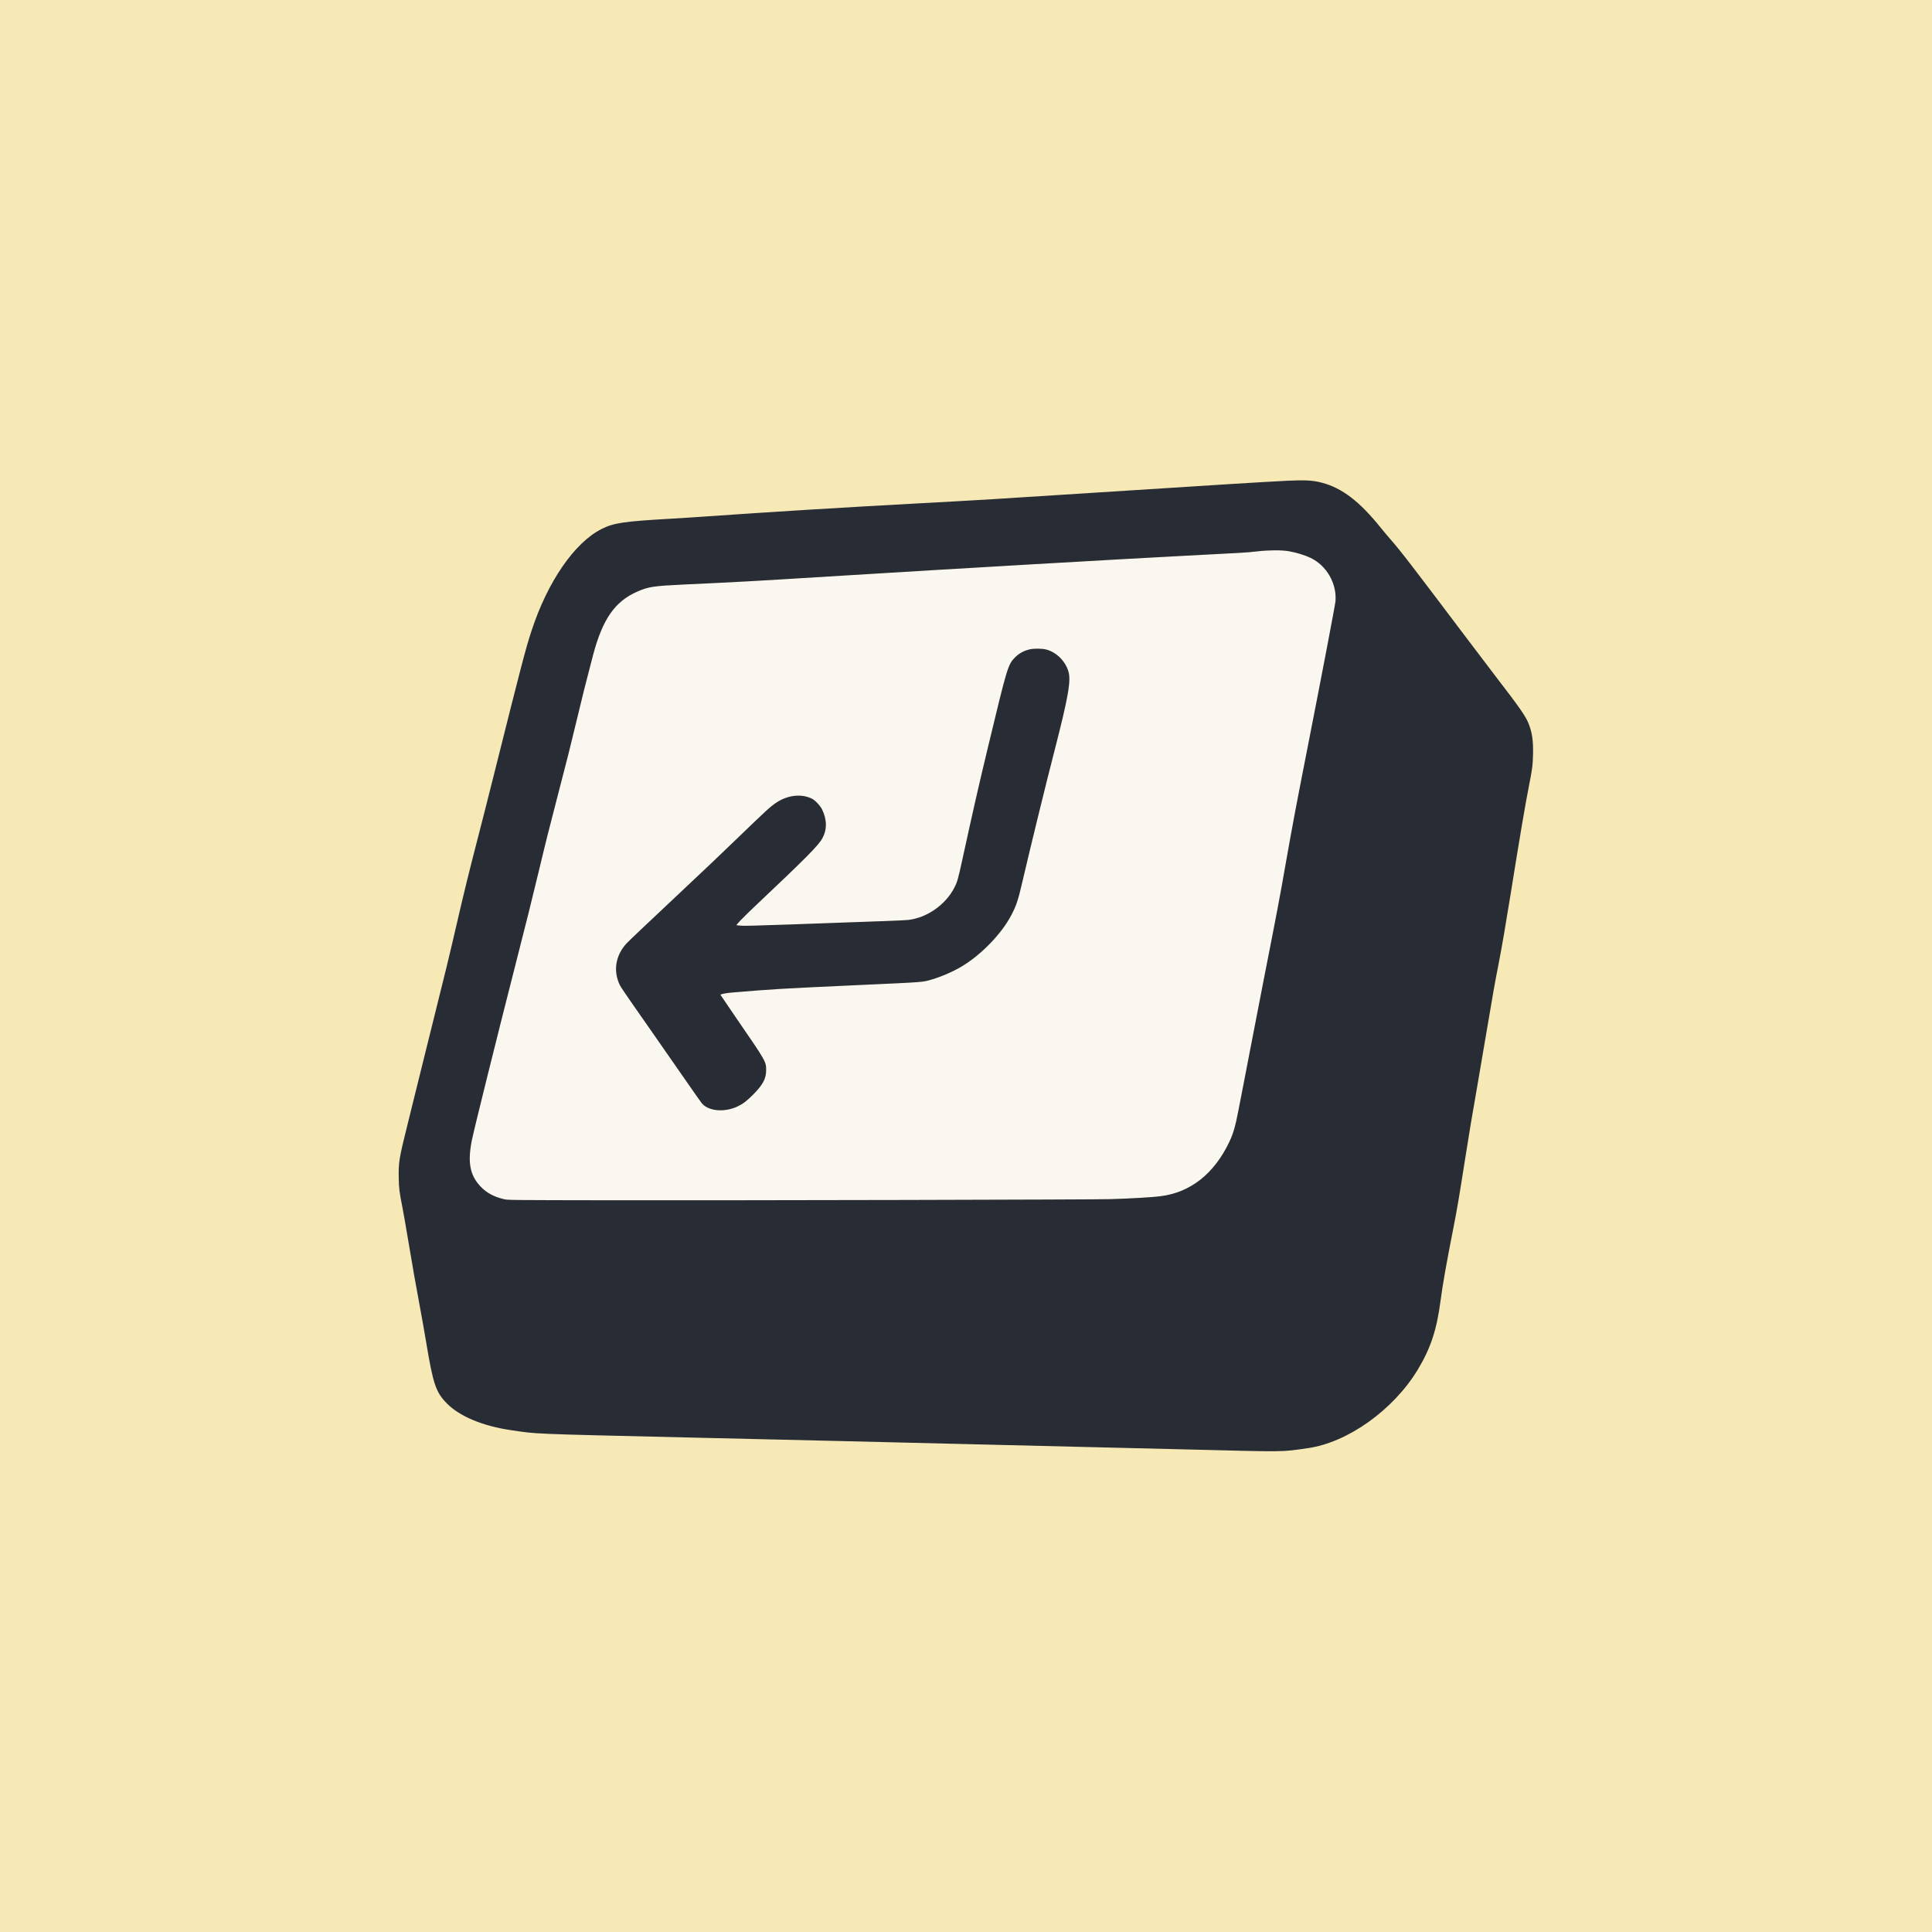
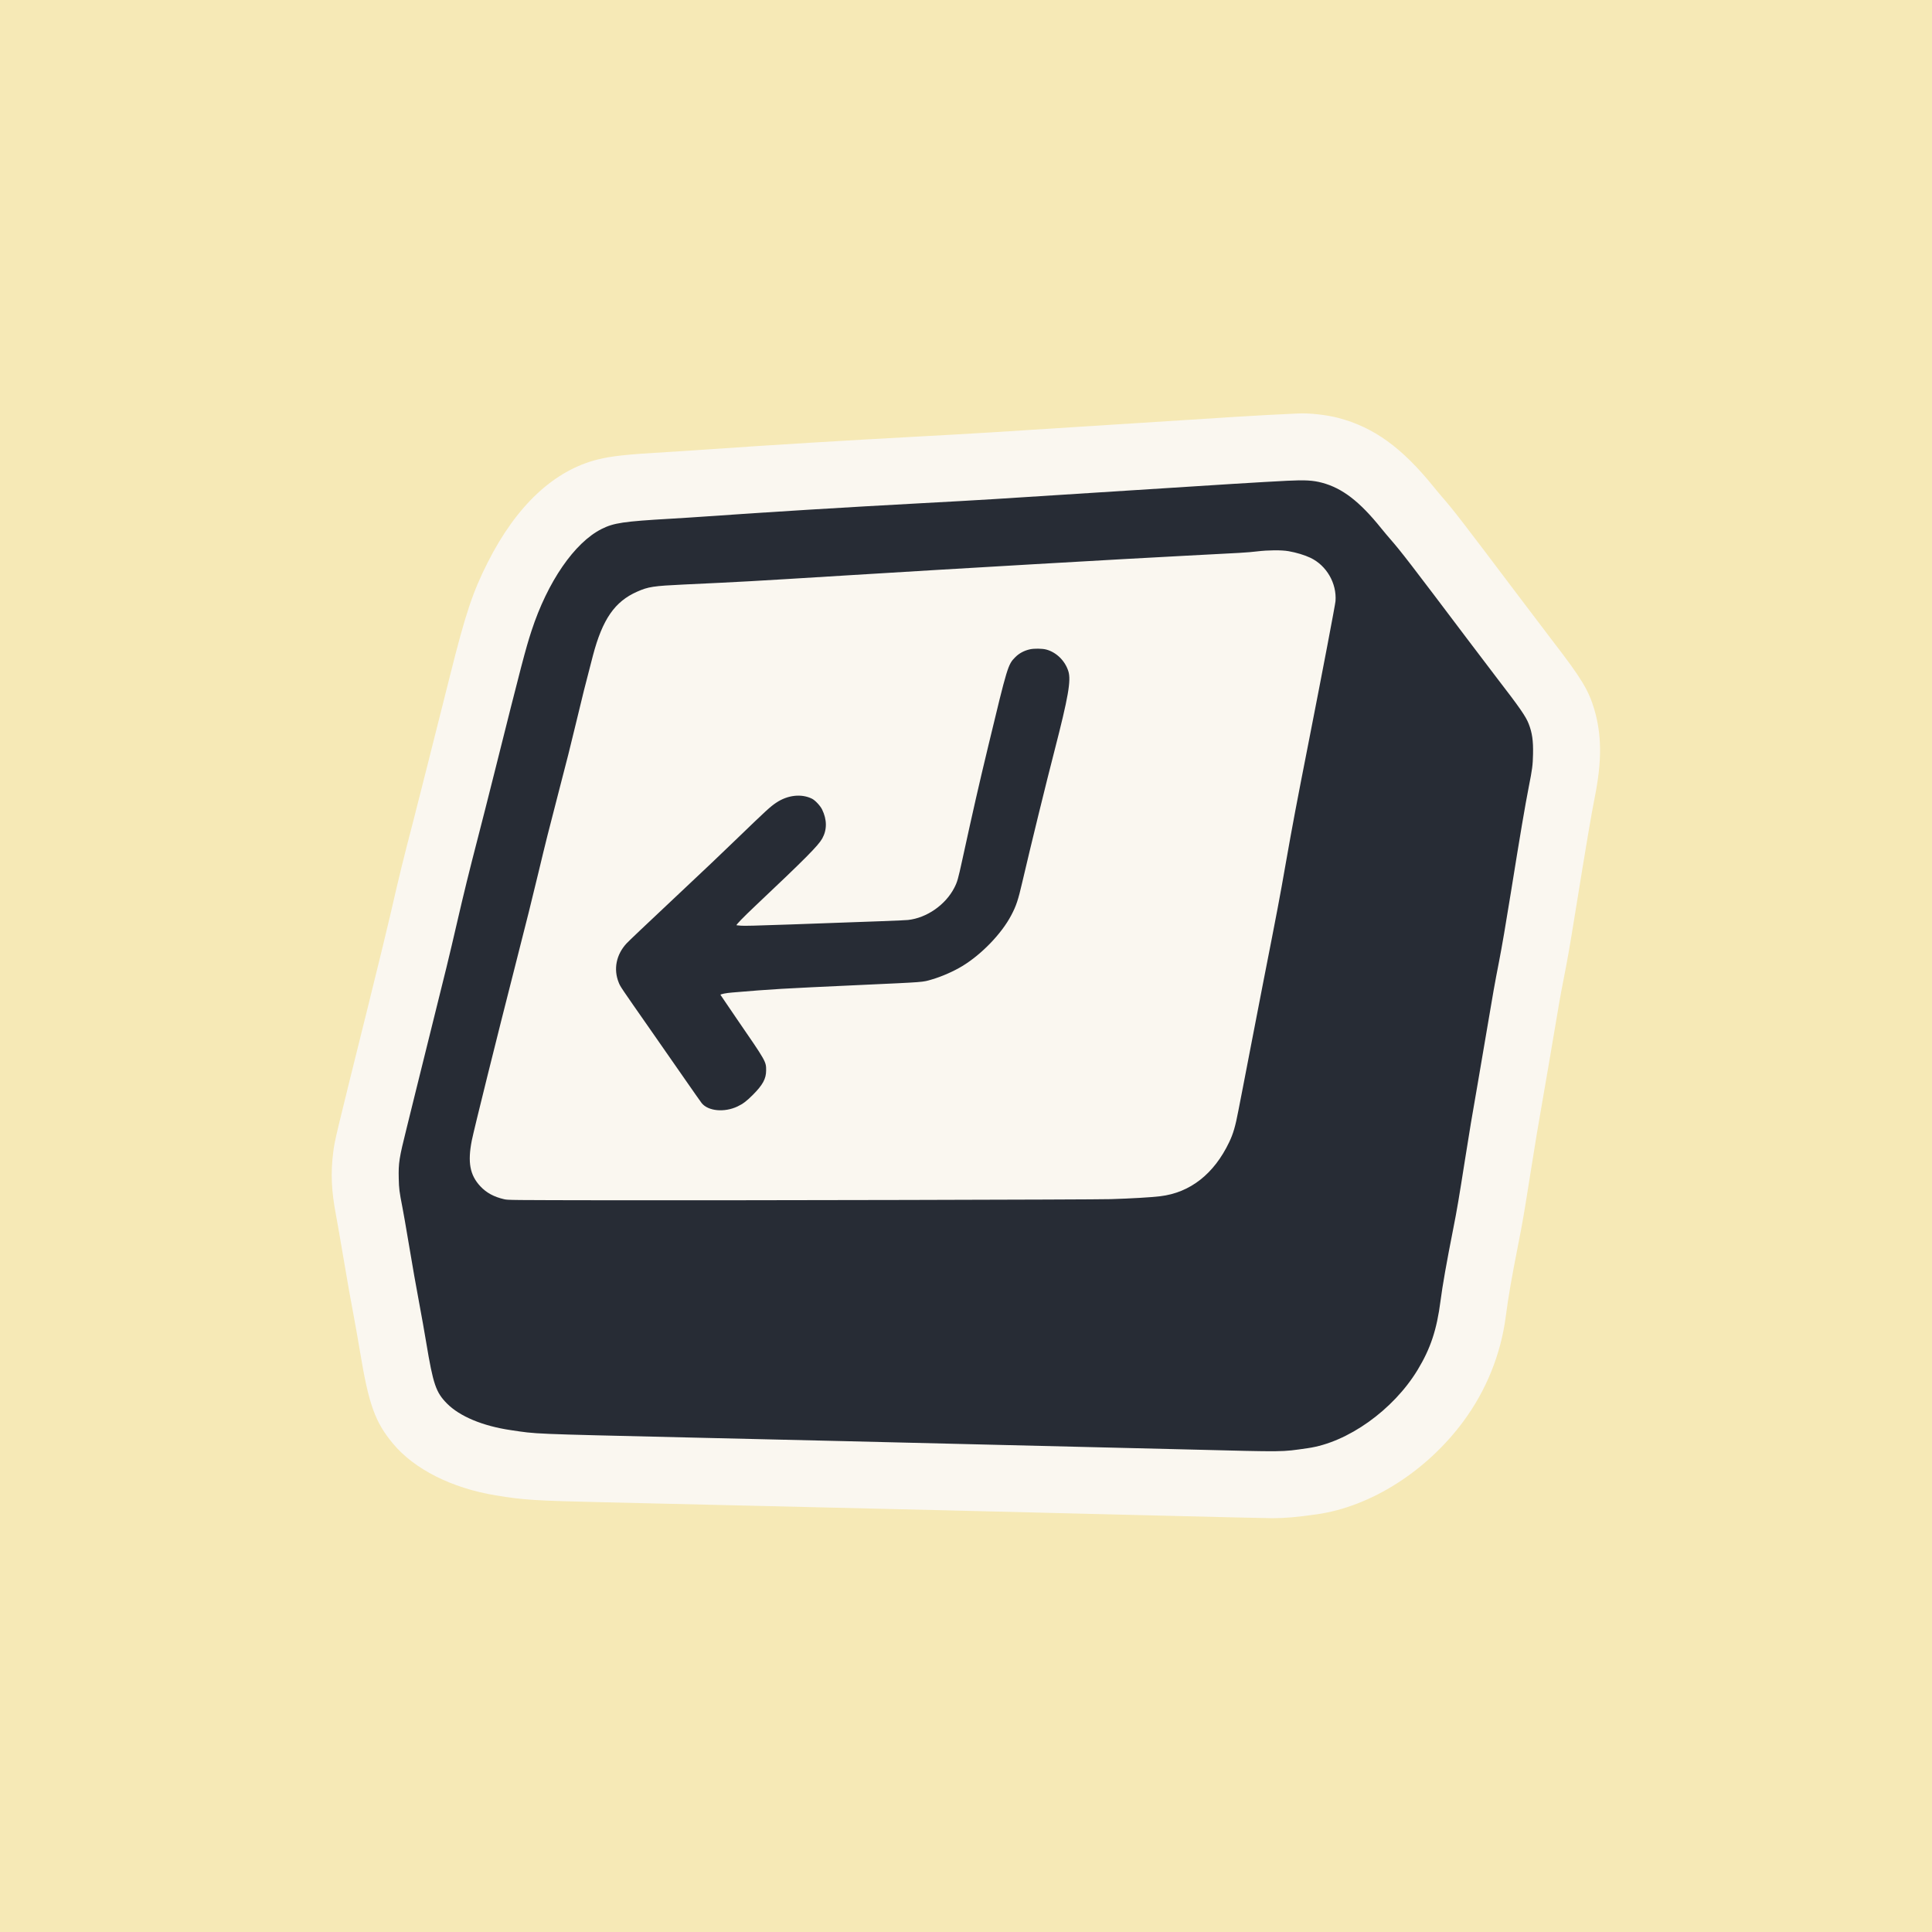
<svg xmlns="http://www.w3.org/2000/svg" viewBox="0 0 1748 1748" width="1748" height="1748">
  <rect width="1748" height="1748" rx="0" fill="#F6E9B6" />
  <g transform="translate(300.00,373.90) scale(0.36765) translate(0,2720) scale(0.1,-0.1)">
+     <path fill="#FAF7F0" d="M23780 27194 c-30 -2 -163 -8 -295 -14 -617 -28 -1359 -73 -4335 -265 -2834 -183 -3343 -214 -4660 -285 -1872 -101 -3665 -210 -5240 -320 -316 -22 -766 -52 -1000 -65 -978 -57 -1362 -98 -1695 -181 -1079 -268 -2006 -1134 -2715 -2539 -365 -722 -544 -1258 -920 -2760 -374 -1490 -824 -3270 -908 -3595 -242 -925 -340 -1326 -567 -2315 -69 -302 -314 -1308 -544 -2235 -828 -3331 -823 -3309 -861 -3610 -65 -512 -45 -949 70 -1551 28 -145 106 -595 174 -999 137 -808 162 -947 272 -1535 41 -220 106 -591 145 -825 213 -1291 369 -1726 809 -2255 525 -632 1447 -1096 2529 -1275 695 -114 946 -130 2671 -170 701 -17 2429 -57 3840 -90 3923 -92 5094 -120 9355 -226 1672 -42 3135 -76 3250 -76 305 0 619 28 1100 97 1325 192 2691 1060 3597 2285 562 760 922 1650 1043 2575 66 505 141 937 315 1820 102 517 139 735 285 1660 128 812 191 1189 334 2006 60 344 167 965 236 1380 145 866 170 1010 260 1469 94 480 139 734 270 1545 292 1803 404 2467 490 2900 179 893 175 1539 -11 2170 -139 471 -317 763 -1016 1670 -144 187 -545 716 -891 1175 -1370 1816 -1545 2042 -1842 2385 -66 77 -159 187 -205 245 -776 962 -1471 1466 -2344 1695 -291 77 -732 125 -996 109z" />
    <path fill="#FAF7F0" d="M22770 23800 c-240 -28 -347 -34 -1735 -105 -1478 -76 -5712 -321 -8360 -485 -2515 -155 -2466 -152 -4015 -225 -739 -35 -866 -54 -1139 -175 -552 -242 -854 -679 -1090 -1575 -174 -663 -272 -1053 -421 -1680 -135 -565 -206 -847 -440 -1745 -217 -832 -310 -1204 -475 -1895 -151 -633 -301 -1236 -585 -2345 -432 -1689 -1008 -4008 -1059 -4265 -106 -538 -48 -854 211 -1130 149 -159 332 -259 584 -317 99 -22 99 -22 2679 -26 3315 -4 11859 15 12250 28 494 15 994 44 1215 71 739 88 1326 548 1700 1332 99 207 153 392 225 772 20 105 72 370 115 590 44 220 129 663 190 985 61 322 198 1031 305 1575 359 1829 408 2087 555 2929 180 1019 250 1390 576 3051 328 1670 643 3324 650 3412 33 440 -221 878 -619 1067 -361 171 -775 220 -1317 156z m-5185 -2414 c251 -66 466 -277 547 -536 70 -224 -3 -639 -338 -1940 -205 -792 -582 -2331 -795 -3245 -104 -449 -151 -590 -276 -825 -237 -449 -726 -956 -1200 -1244 -214 -130 -510 -260 -751 -330 -237 -69 -144 -62 -1762 -136 -2000 -92 -2124 -99 -3150 -185 -150 -12 -290 -40 -290 -57 0 -3 181 -269 401 -590 726 -1055 724 -1051 723 -1273 -1 -203 -83 -354 -324 -596 -155 -156 -246 -225 -384 -290 -323 -151 -718 -113 -878 84 -19 23 -193 272 -388 552 -194 281 -594 855 -889 1277 -717 1027 -725 1037 -765 1139 -133 330 -61 687 193 962 60 64 443 428 1246 1182 760 714 1033 973 1475 1400 723 698 816 783 962 881 283 190 623 227 883 97 77 -39 202 -173 246 -263 123 -252 124 -499 4 -715 -98 -175 -411 -491 -1646 -1657 -310 -293 -488 -478 -462 -478 4 0 50 -5 102 -10 73 -8 353 -1 1235 30 2112 74 2791 100 2882 110 460 50 921 371 1137 789 76 147 93 207 202 706 321 1470 464 2090 878 3790 156 641 239 920 310 1045 86 154 279 288 474 331 105 23 301 20 398 -5z" />
    <path fill="#272C35" d="M23520 25539 c-670 -34 -1560 -89 -4275 -264 -2993 -193 -3250 -209 -4755 -290 -1840 -99 -3770 -218 -5286 -325 -232 -17 -616 -41 -855 -55 -1165 -67 -1406 -103 -1704 -253 -668 -336 -1331 -1300 -1725 -2507 -147 -451 -239 -802 -915 -3500 -139 -555 -319 -1264 -400 -1575 -221 -853 -347 -1366 -520 -2115 -187 -812 -286 -1219 -649 -2670 -151 -605 -316 -1269 -366 -1475 -50 -206 -149 -609 -221 -895 -188 -754 -205 -861 -196 -1248 6 -253 13 -314 91 -713 25 -127 88 -487 140 -800 127 -756 179 -1050 281 -1599 48 -253 122 -671 165 -930 170 -1023 238 -1220 510 -1495 313 -316 877 -552 1566 -654 666 -99 434 -89 4344 -181 1053 -25 2784 -65 3845 -90 1956 -46 4648 -111 8503 -206 2435 -61 2253 -63 2922 32 984 138 2108 939 2708 1929 317 524 471 987 562 1694 48 374 148 942 315 1786 90 454 138 739 290 1705 108 687 172 1069 309 1850 52 297 156 907 231 1355 148 883 188 1106 295 1655 71 365 162 893 290 1690 237 1476 352 2151 441 2605 88 445 100 536 106 815 7 325 -21 521 -106 740 -70 183 -222 401 -776 1120 -127 165 -453 595 -725 955 -1398 1854 -1644 2173 -1894 2459 -61 69 -167 196 -236 281 -530 659 -956 987 -1455 1120 -220 59 -420 71 -855 49z m30 -1733 c193 -34 392 -94 537 -162 398 -189 652 -627 619 -1067 -7 -88 -322 -1742 -650 -3412 -326 -1661 -396 -2032 -576 -3051 -147 -842 -196 -1100 -555 -2929 -107 -544 -244 -1253 -305 -1575 -61 -322 -146 -765 -190 -985 -43 -220 -95 -485 -115 -590 -72 -380 -126 -565 -225 -772 -374 -784 -961 -1244 -1700 -1332 -221 -27 -721 -56 -1215 -71 -391 -13 -8935 -32 -12250 -28 -2580 4 -2580 4 -2679 26 -252 58 -435 158 -584 317 -259 276 -317 592 -211 1130 51 257 627 2576 1059 4265 284 1109 434 1712 585 2345 165 691 258 1063 475 1895 234 898 305 1180 440 1745 149 627 247 1017 421 1680 236 896 538 1333 1090 1575 273 121 400 140 1139 175 1549 73 1500 70 4015 225 2648 164 6882 409 8360 485 1388 71 1495 77 1735 105 286 34 602 36 780 6z M17187 21391 c-143 -32 -266 -97 -363 -195 -179 -180 -192 -225 -659 -2166 -252 -1048 -365 -1547 -640 -2805 -109 -499 -126 -559 -202 -706 -216 -418 -677 -739 -1137 -789 -91 -10 -770 -36 -2882 -110 -882 -31 -1162 -38 -1235 -30 -52 5 -98 10 -102 10 -26 0 152 185 462 478 1235 1166 1548 1482 1646 1657 120 216 119 463 -4 715 -44 90 -169 224 -246 263 -260 130 -600 93 -883 -97 -146 -98 -239 -183 -962 -881 -442 -427 -715 -686 -1475 -1400 -803 -754 -1186 -1118 -1246 -1182 -254 -275 -326 -632 -193 -962 40 -102 48 -112 765 -1139 295 -422 695 -996 889 -1277 195 -280 369 -529 388 -552 160 -197 555 -235 878 -84 138 65 229 134 384 290 241 242 323 393 324 596 1 222 3 218 -723 1273 -220 321 -401 587 -401 590 0 17 140 45 290 57 1026 86 1150 93 3150 185 1618 74 1525 67 1762 136 241 70 537 200 751 330 474 288 963 795 1200 1244 125 235 172 376 276 825 213 914 590 2453 795 3245 335 1301 408 1716 338 1940 -81 259 -296 470 -547 536 -97 25 -293 28 -398 5z" />
  </g>
</svg>
